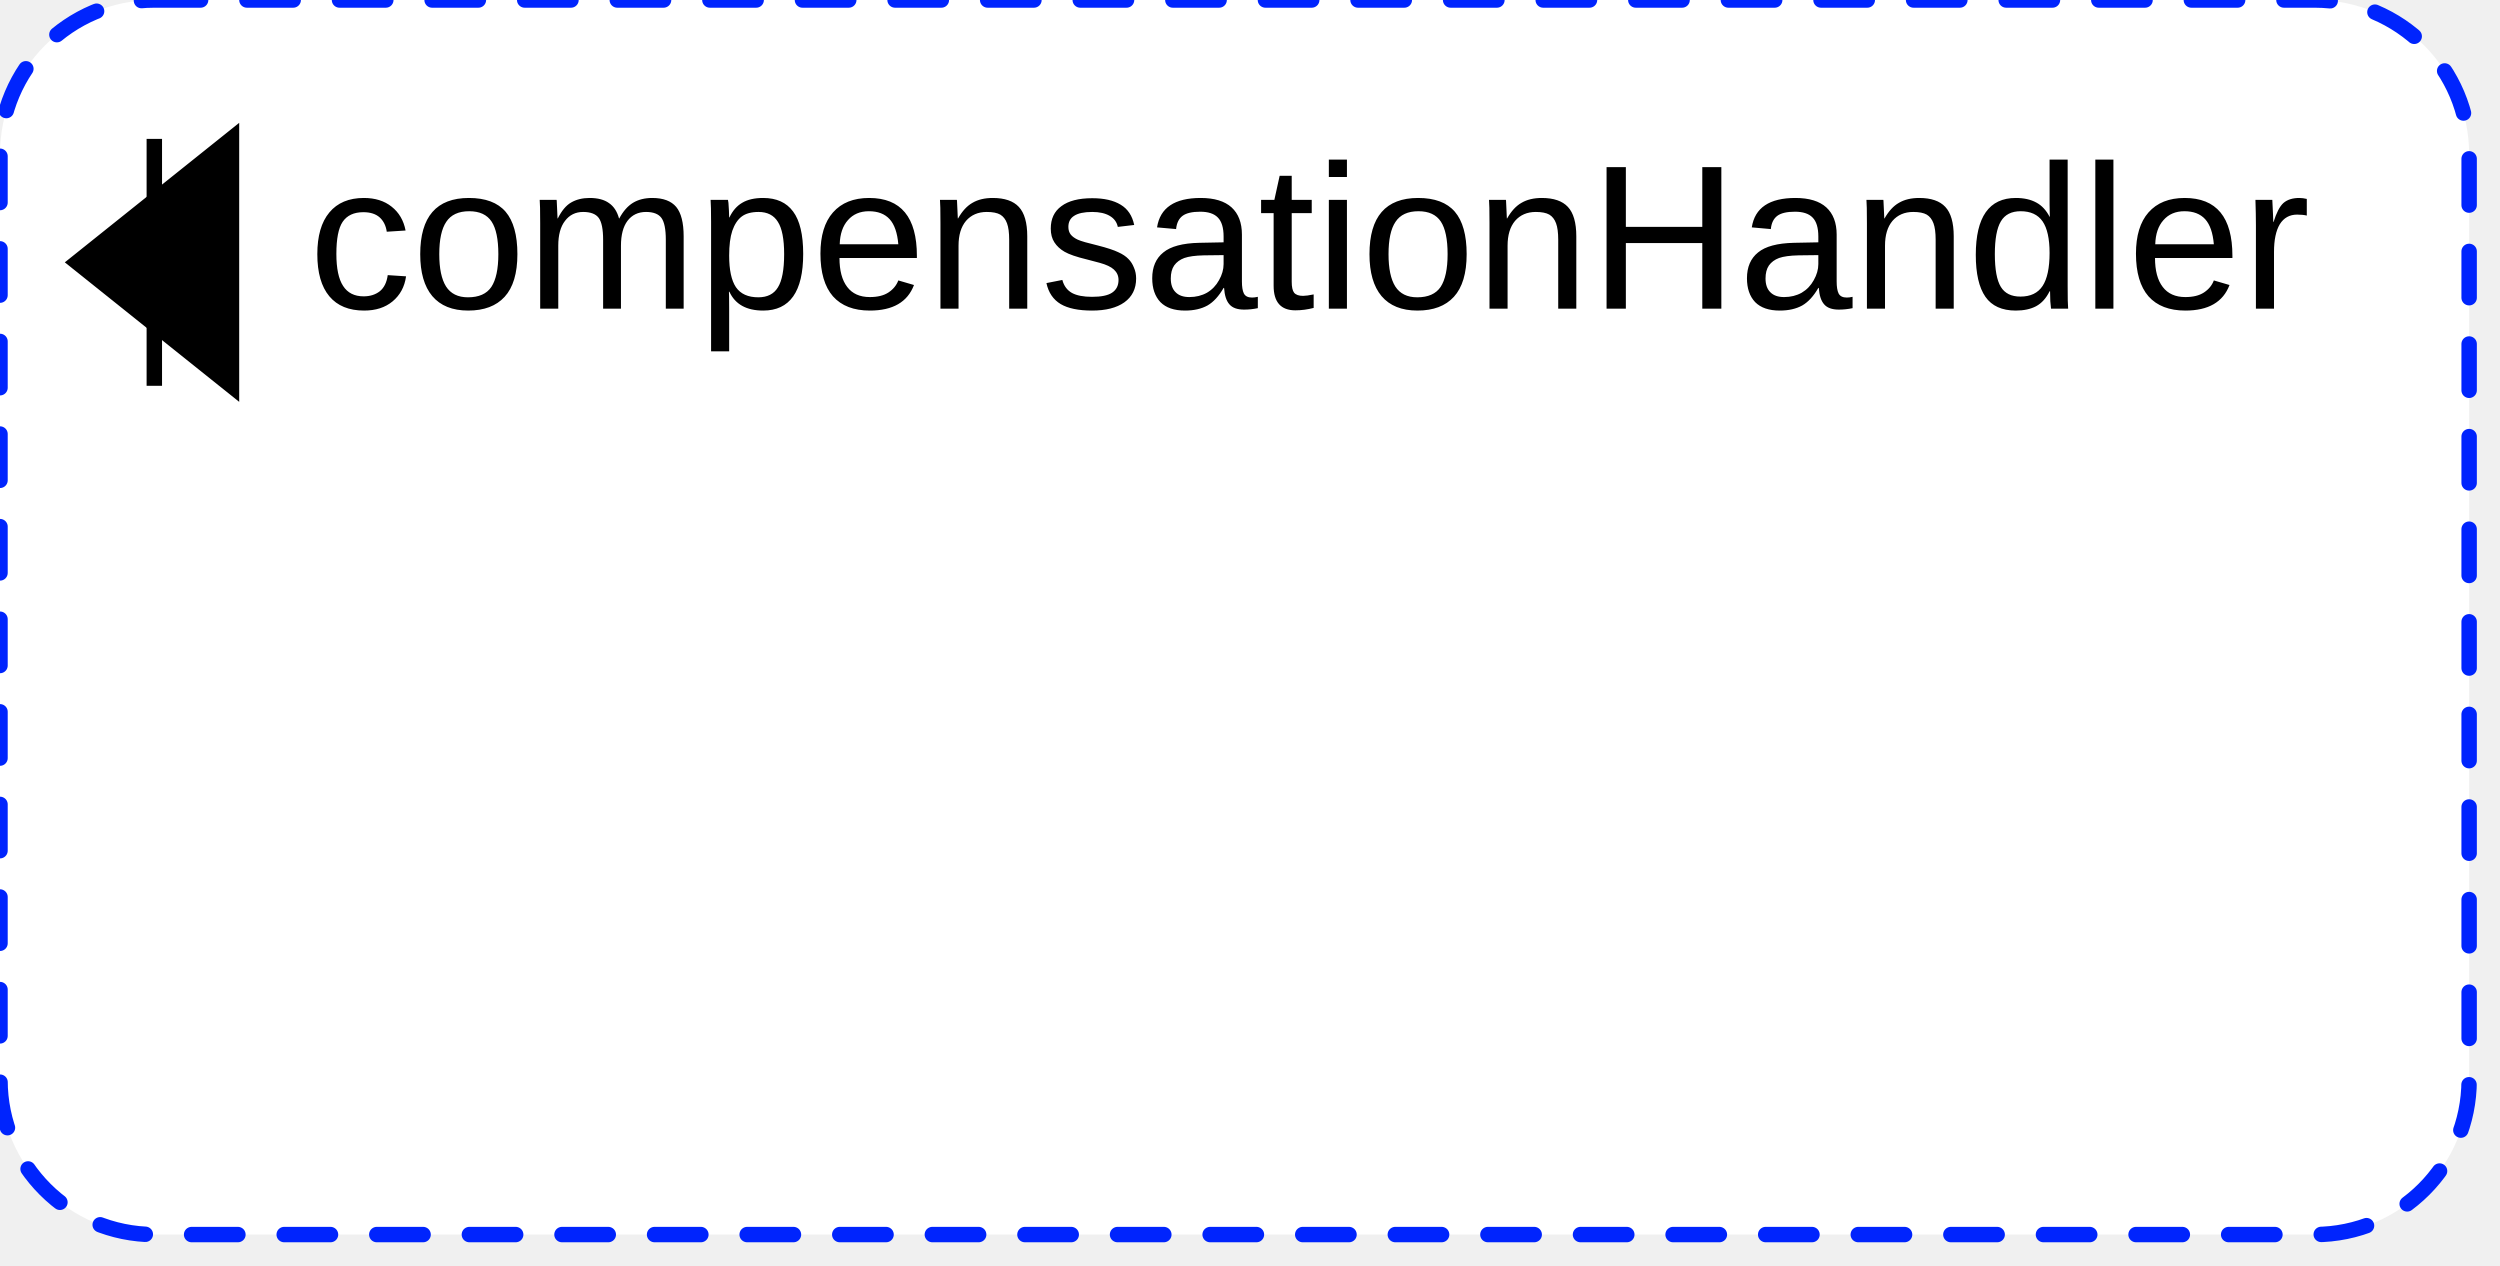
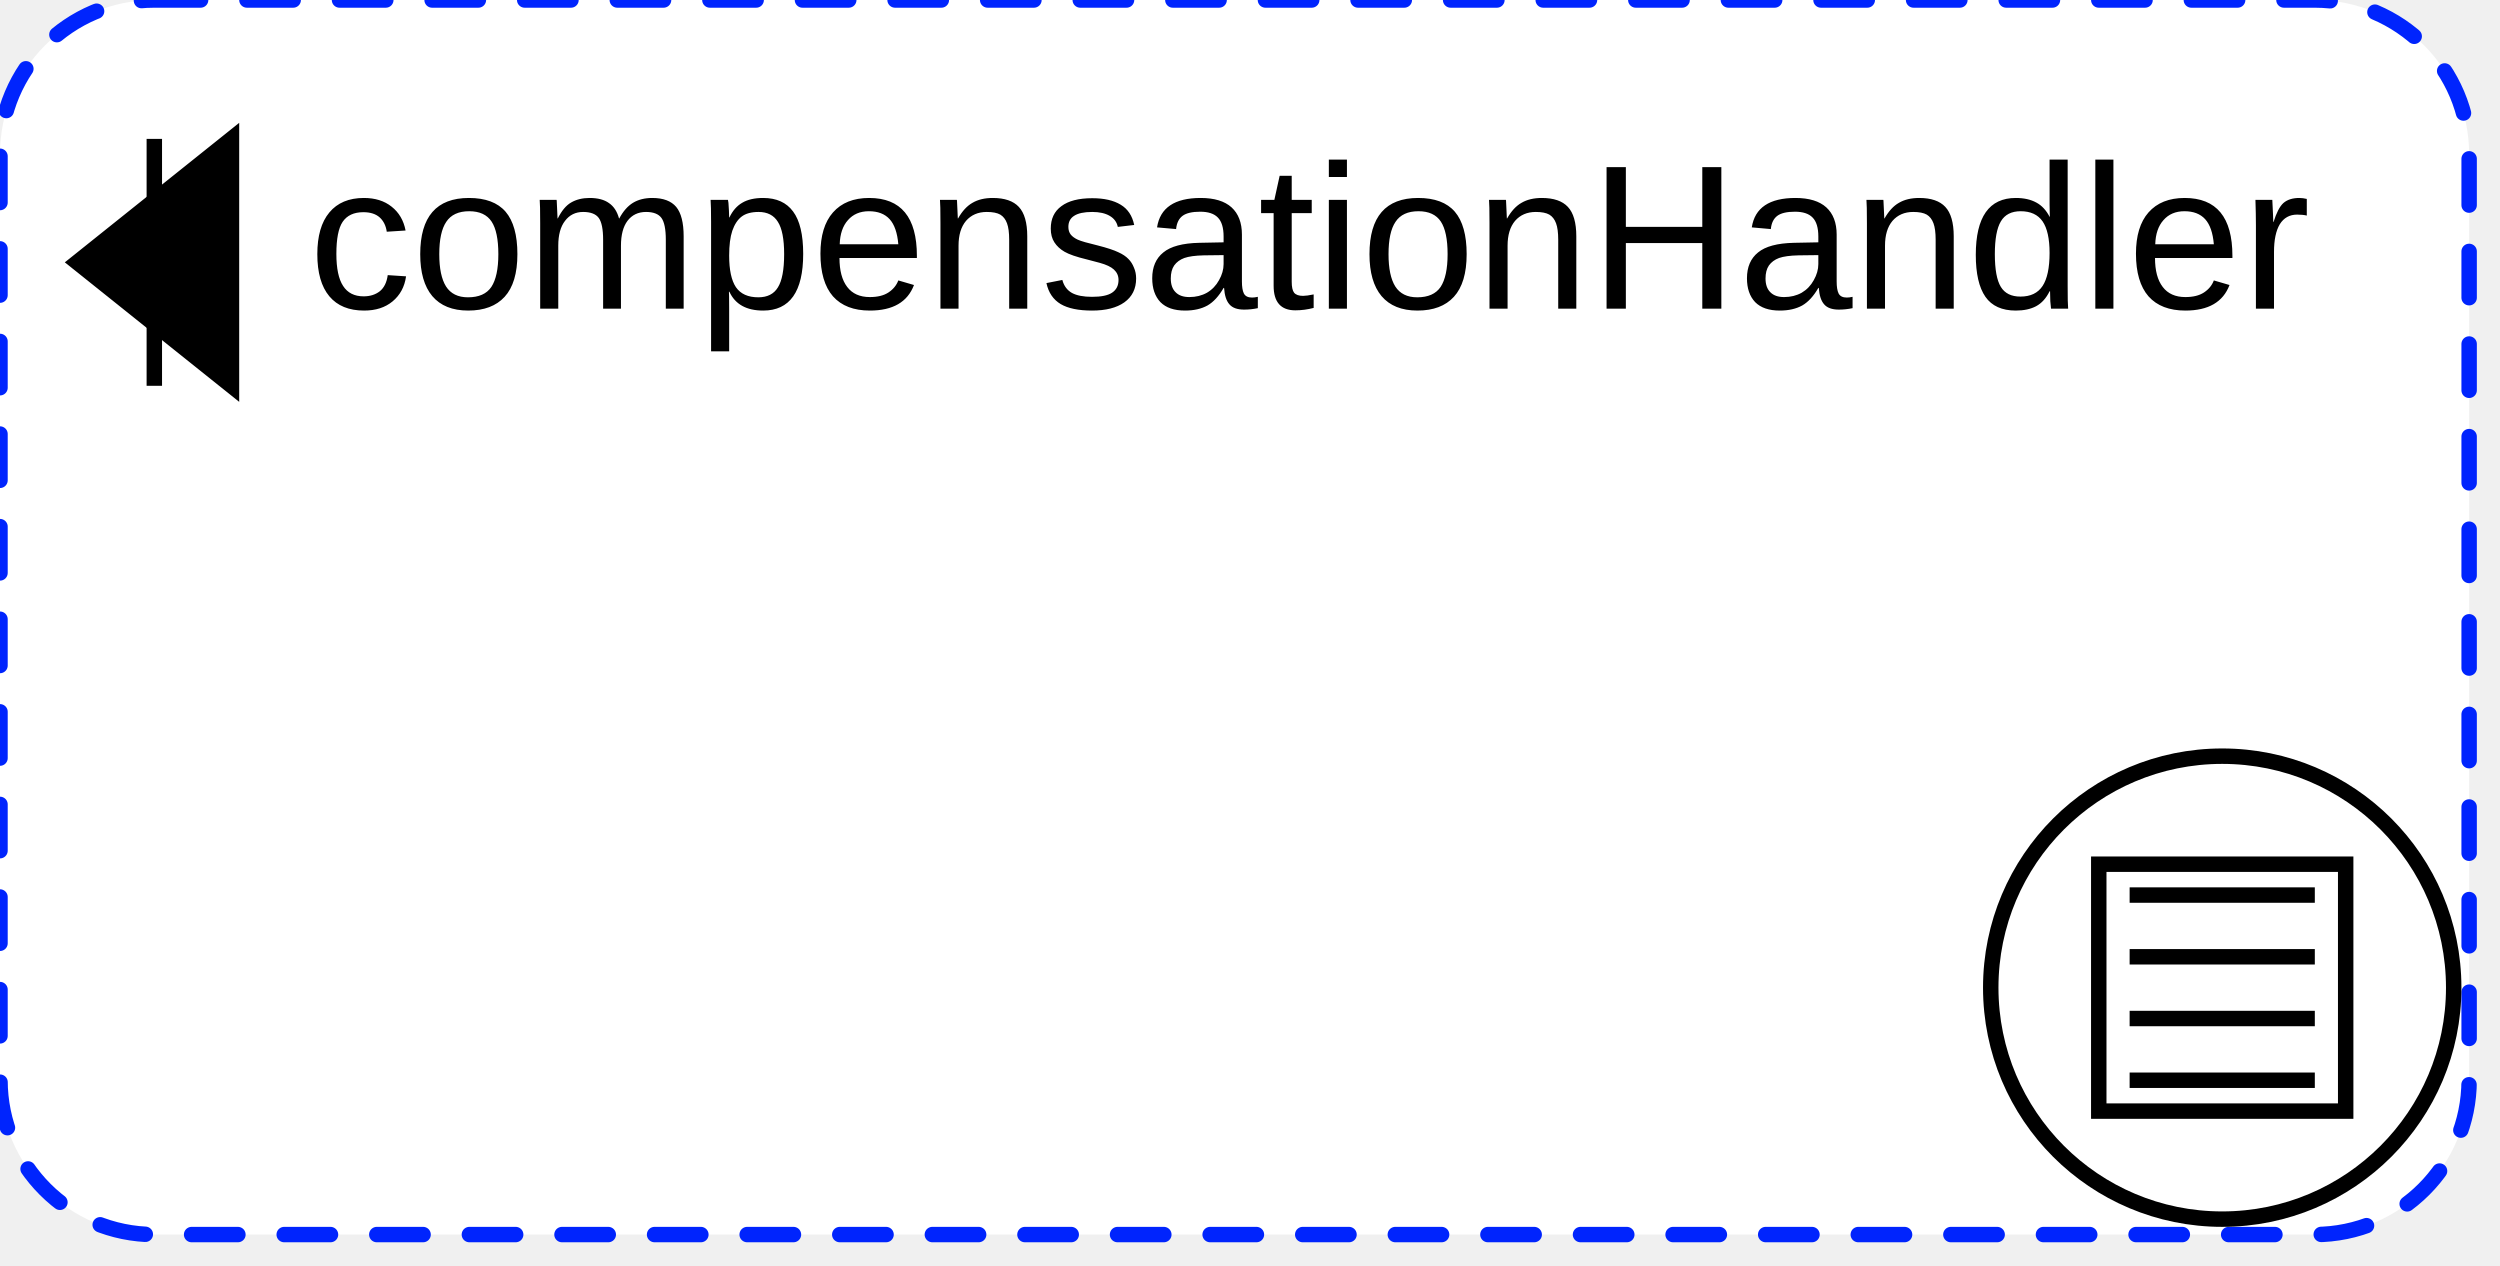
<svg xmlns="http://www.w3.org/2000/svg" xmlns:ns1="http://www.b3mn.org/oryx" width="162" height="82" version="1.0">
  <defs />
  <ns1:magnets>
    <ns1:magnet ns1:cx="0" ns1:cy="40" ns1:anchors="left" />
    <ns1:magnet ns1:cx="80" ns1:cy="80" ns1:anchors="bottom" />
    <ns1:magnet ns1:cx="160" ns1:cy="40" ns1:anchors="right" />
    <ns1:magnet ns1:cx="80" ns1:cy="0" ns1:anchors="top" />
    <ns1:magnet ns1:cx="80" ns1:cy="40" ns1:default="yes" />
  </ns1:magnets>
  <g pointer-events="fill" ns1:minimumSize="50 40">
    <rect y="0" x="0" height="80" width="160" id="mainBody" rx="10" ry="10" ns1:resize="vertical horizontal" fill="white" stroke="#0024fd" stroke-width="1" style="fill-opacity:1;stroke-opacity:1;stroke-linejoin:round;stroke-linecap:round;stroke-miterlimit:4;stroke-dasharray:3,3;stroke-dashoffset:0" />
+     <g id="documentation" pointer-events="fill">
+       <circle cx="144" cy="64" r="15" stroke="black" fill="white" ns1:anchors="bottom right" stroke-width="1" />
+       <rect x="136" y="56" width="16" height="16" stroke="black" stroke-width="1" ns1:anchors="bottom right" fill="none" />
+       <path d=" M 138 58 L 150 58        M 138 62 L 150 62        M 138 66 L 150 66        M 138 70 L 150 70" fill="none" ns1:anchors="bottom right" stroke="black" />
+     </g>
    <polygon ns1:anchors="top left" stroke="black" fill="black" stroke-width="1" points="10,42 10,58 10,50" stroke-linecap="butt" stroke-linejoin="miter" transform="translate(0,-33)" stroke-miterlimit="10" />
    <polygon ns1:anchors="top left" stroke="black" fill="black" stroke-width="1" points="15,42 15,58 5,50" stroke-linecap="butt" stroke-linejoin="miter" transform="translate(0,-33)" stroke-miterlimit="10" />
    <text ns1:anchors="top left" x="20" y="20" style="font-family:Arial; font-size: 10pt; fill:black;">compensationHandler</text>
  </g>
</svg>
